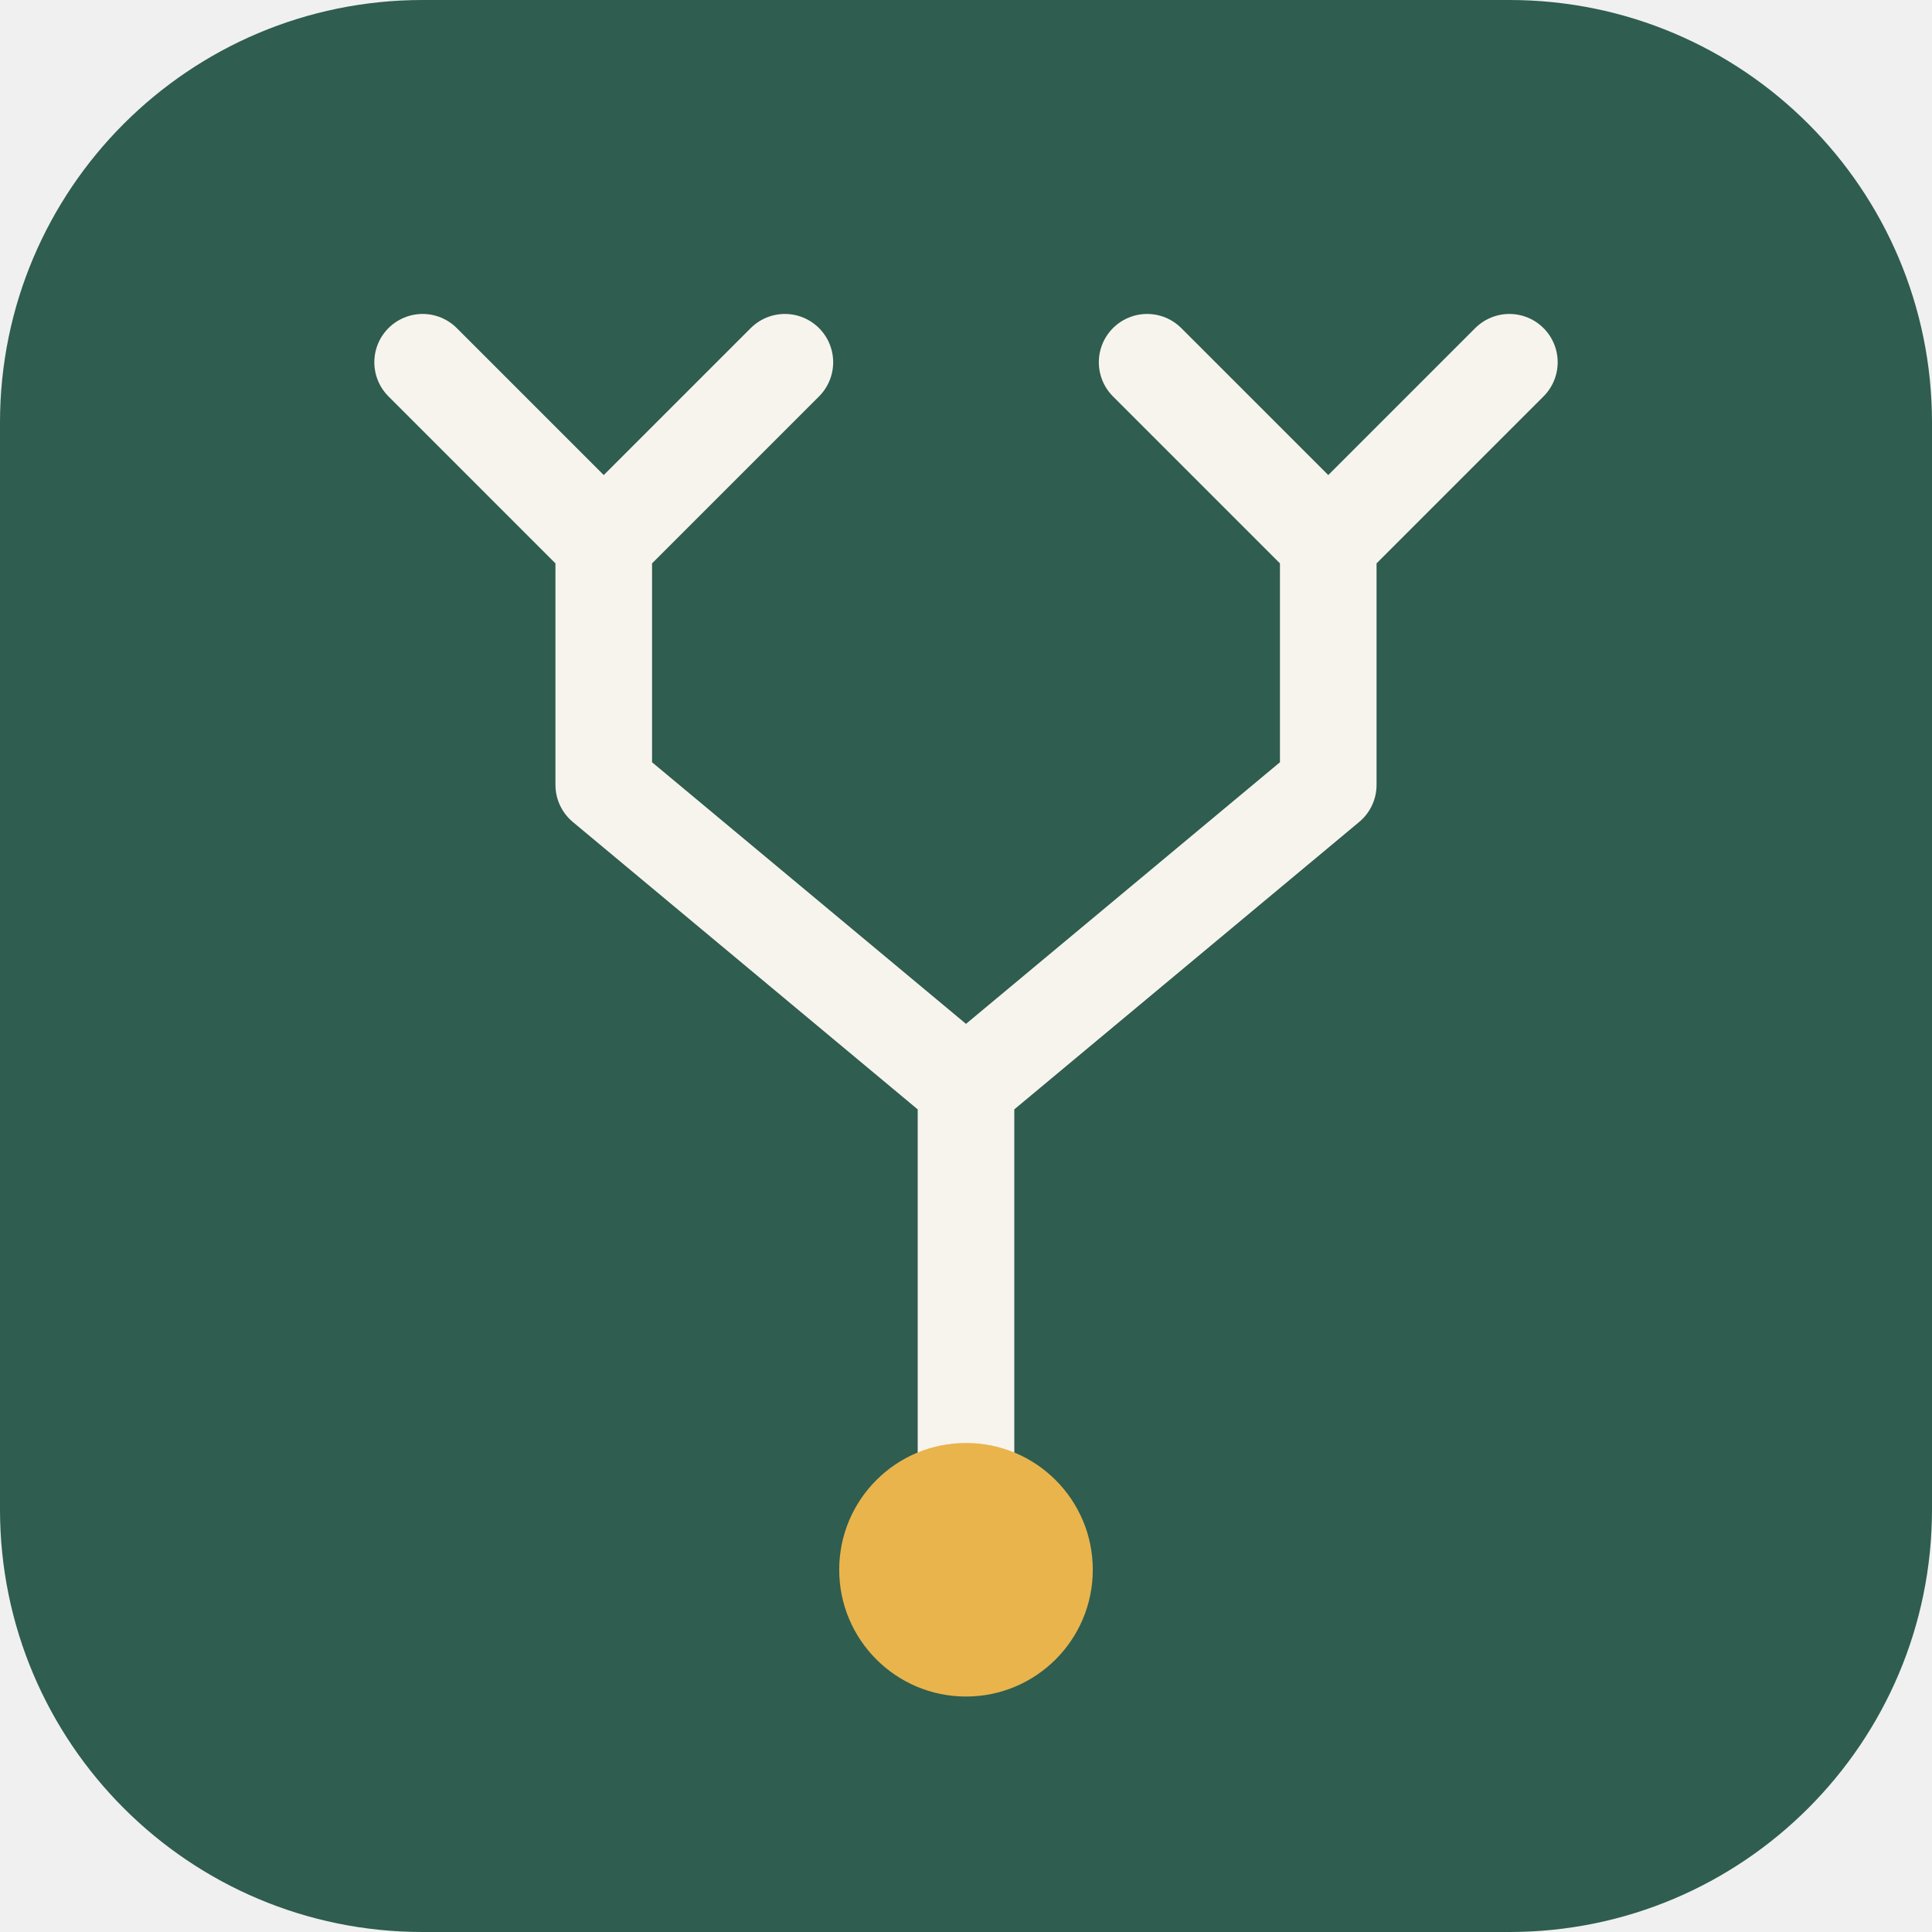
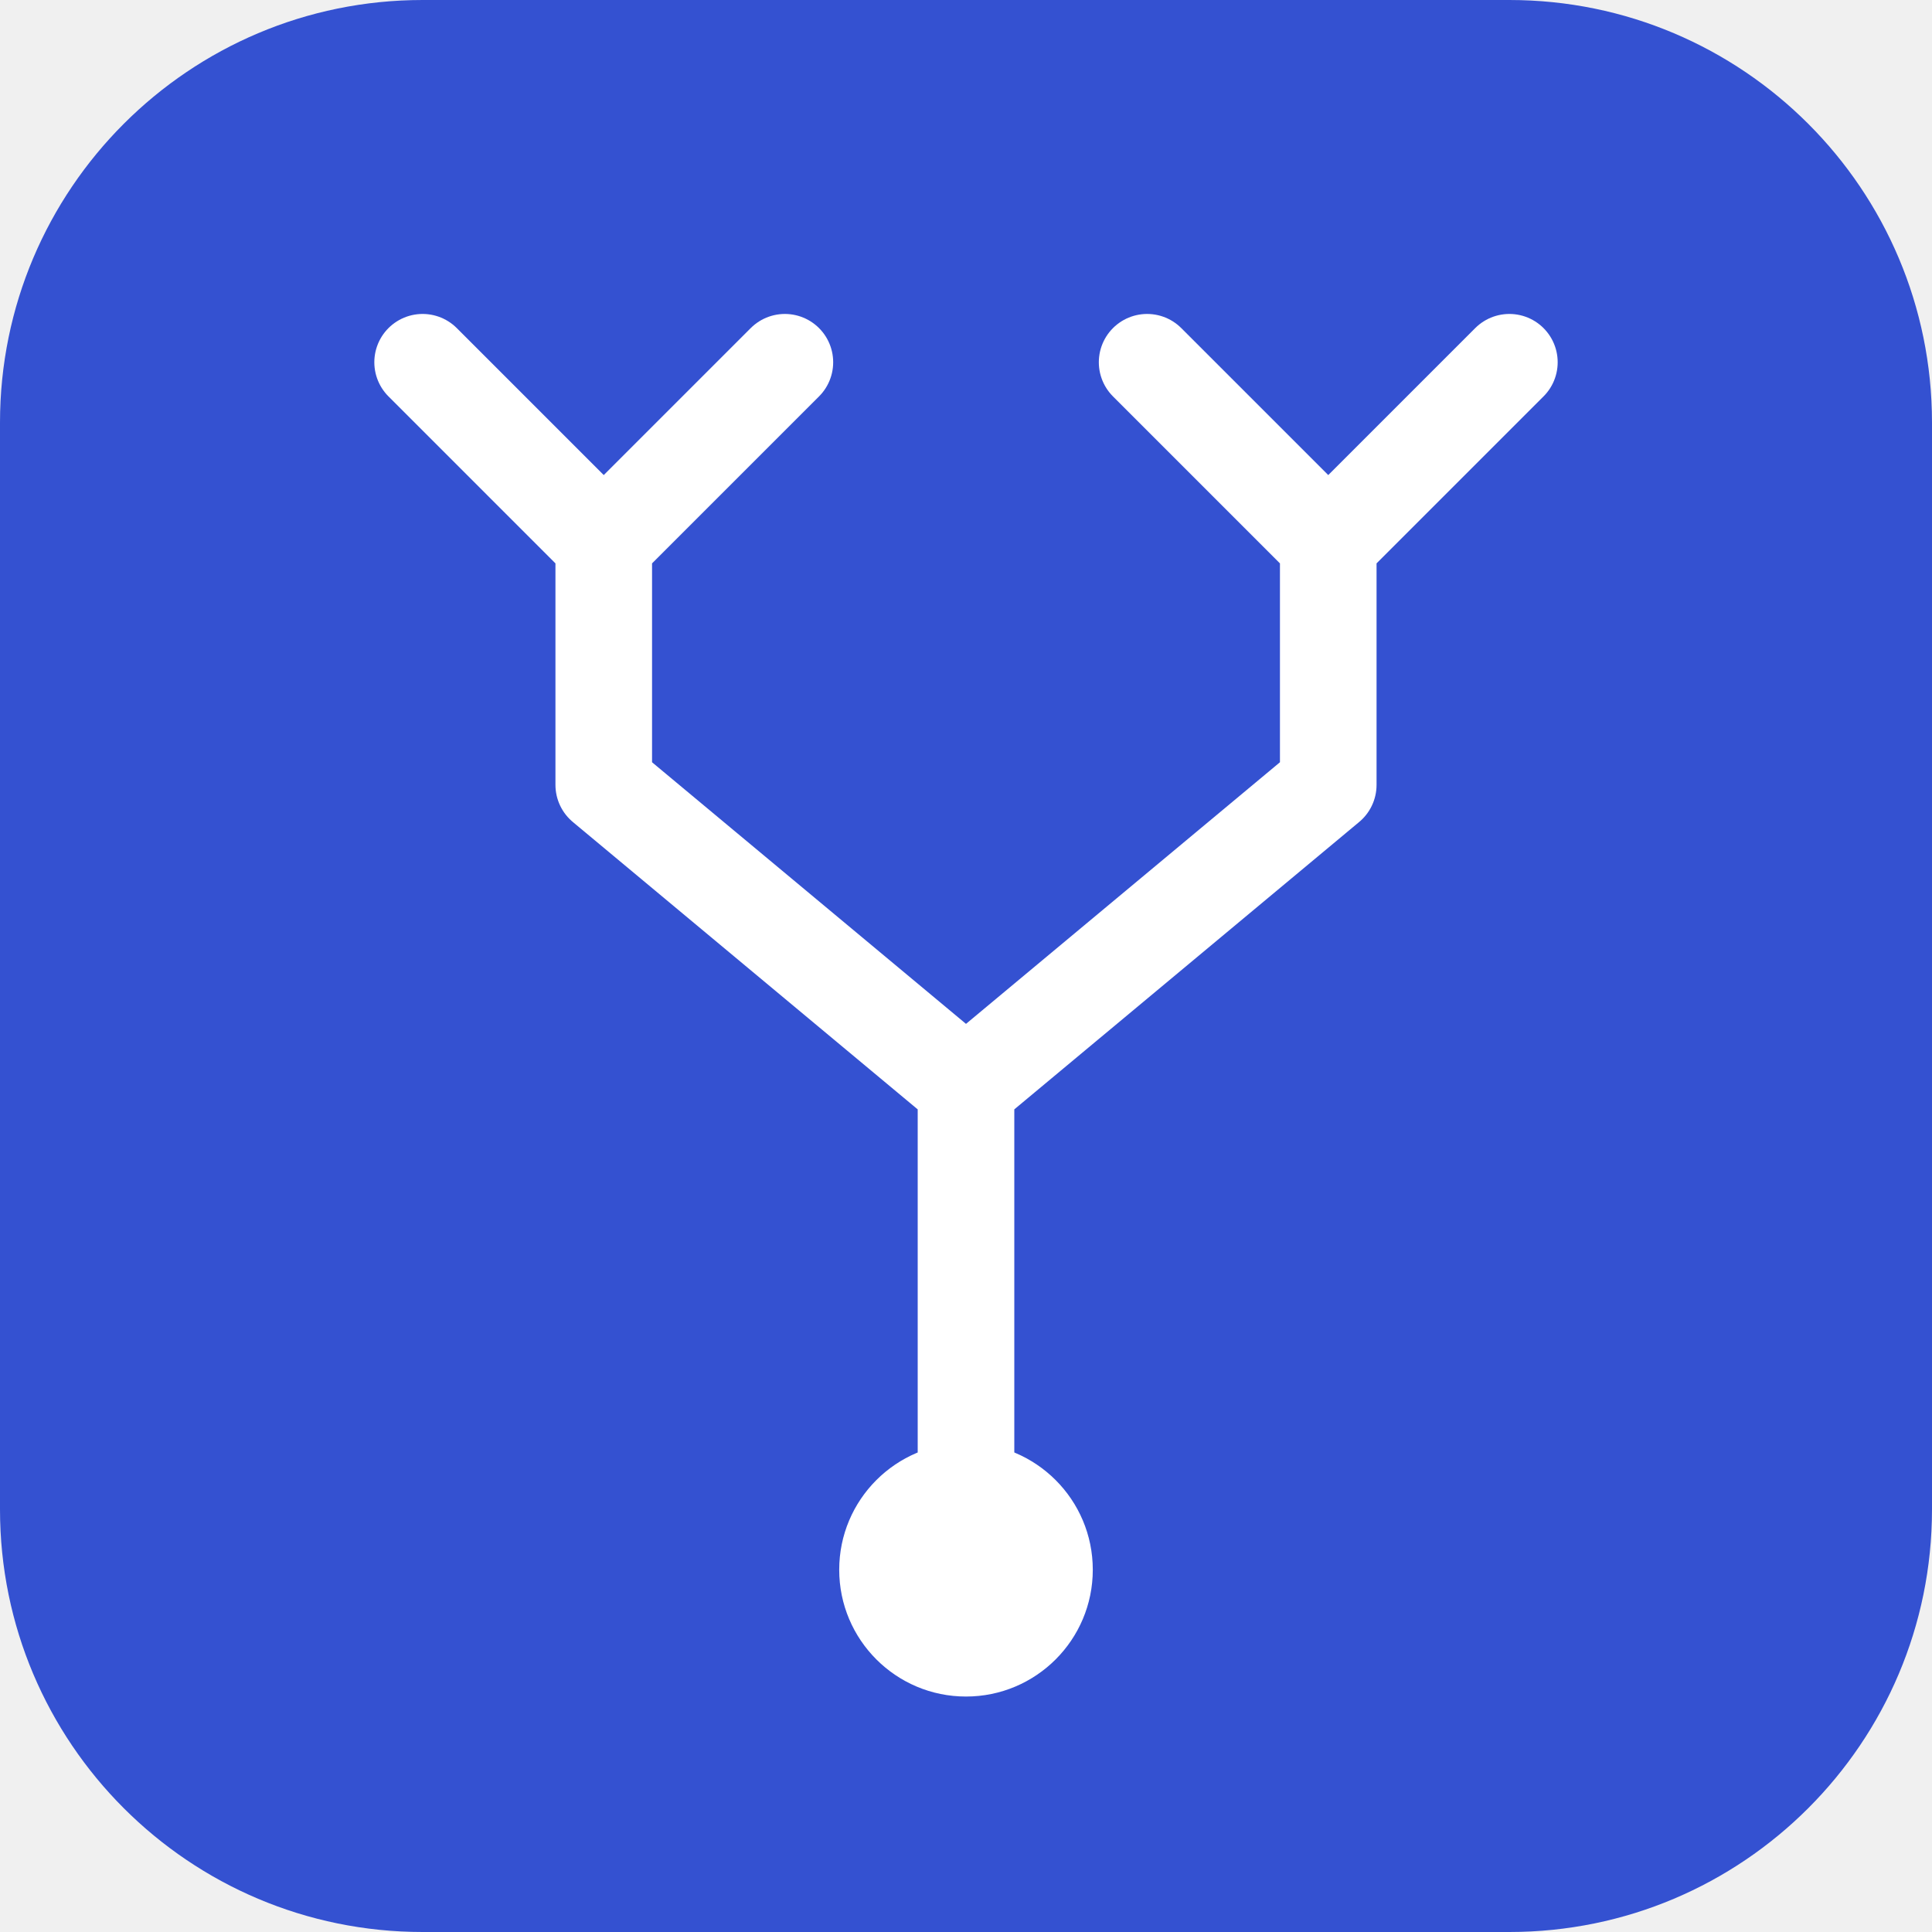
<svg xmlns="http://www.w3.org/2000/svg" viewBox="0 0 64 64">
-   <rect width="64" height="64" rx="14" fill="#2f5d50" />
-   <g fill="none" stroke="#f7f4ee" stroke-width="3.2" stroke-linecap="round" stroke-linejoin="round">
+   <rect width="64" height="64" rx="14" fill="#3451d1" />
+   <g fill="none" stroke="#ffffff" stroke-width="3.2" stroke-linecap="round" stroke-linejoin="round">
    <path d="M32 52V36M32 36 20 26M32 36l12-10M20 26v-8M44 26v-8M20 18l-6-6M20 18l6-6M44 18l-6-6M44 18l6-6" />
  </g>
-   <circle cx="32" cy="52" r="4.2" fill="#e9b44c" />
+   <circle cx="32" cy="52" r="4.2" fill="#ffffff" />
</svg>
